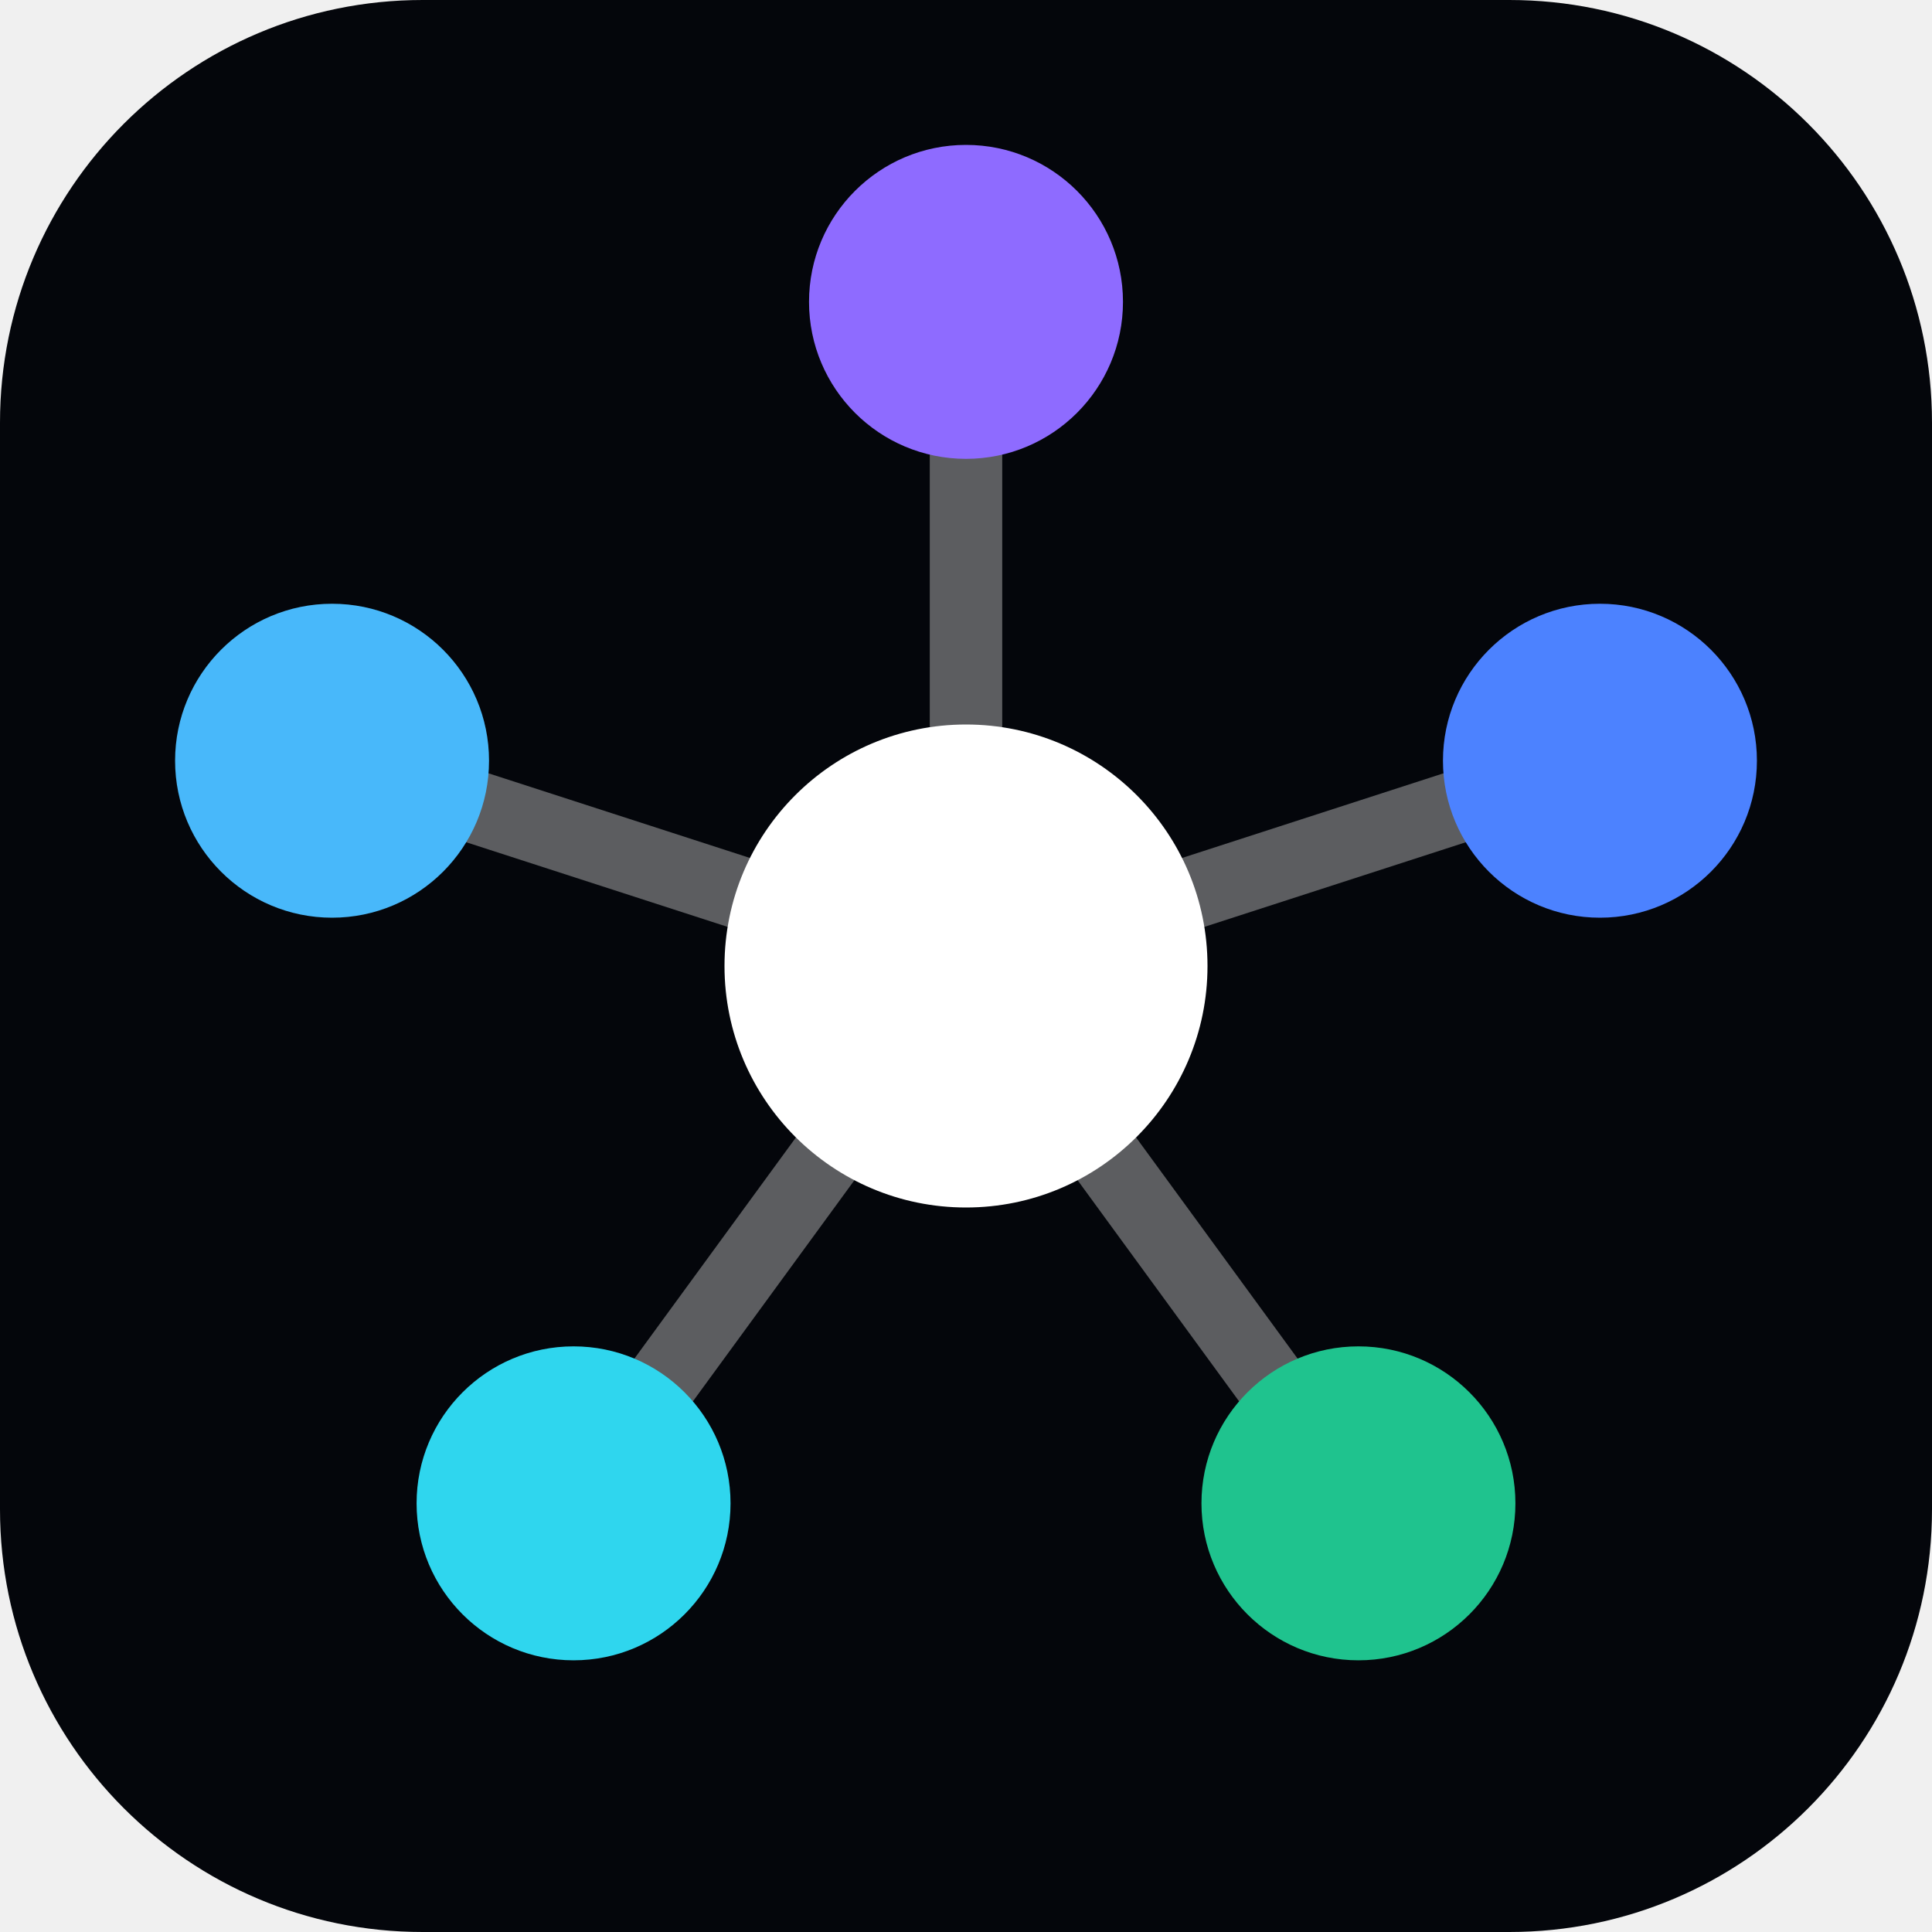
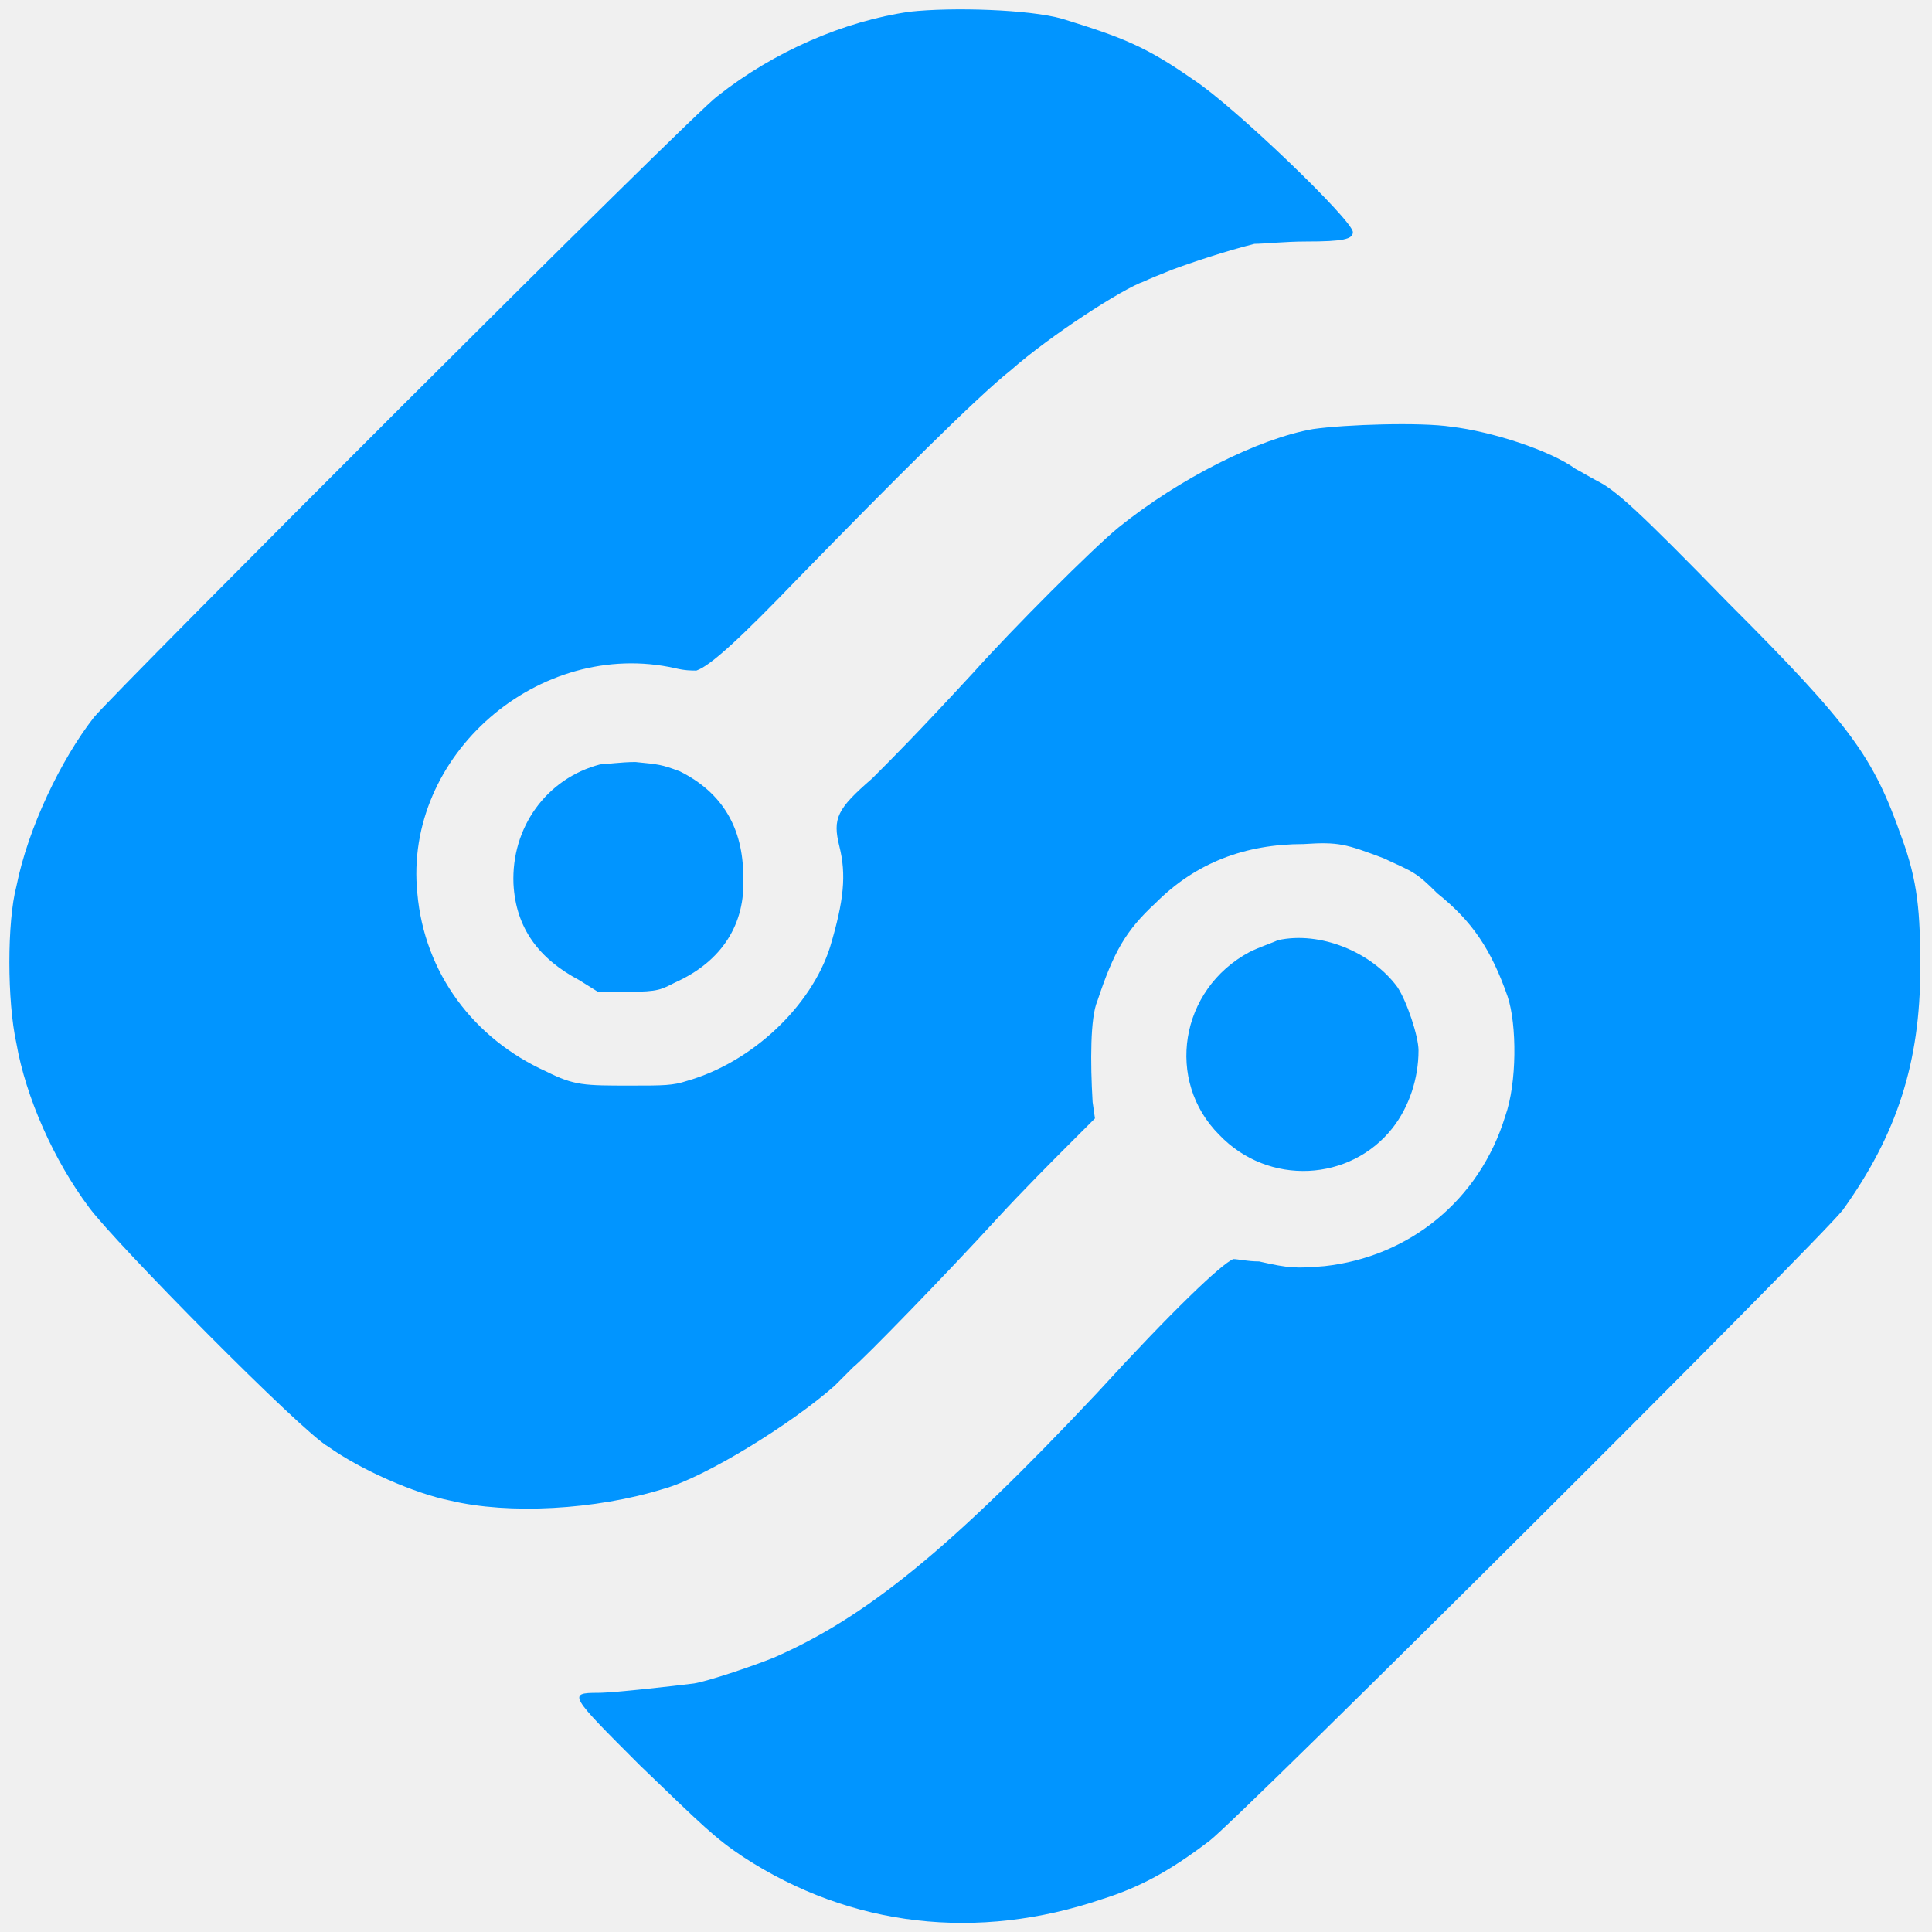
- <svg xmlns="http://www.w3.org/2000/svg" viewBox="0 0 32 32">
-   <rect width="32" height="32" rx="7" fill="#04060b" />
-   <g stroke="#fff" stroke-opacity=".35" stroke-width="1.2">
-     <line x1="16" y1="16" x2="16" y2="5" />
-     <line x1="16" y1="16" x2="26.5" y2="12.6" />
-     <line x1="16" y1="16" x2="22.5" y2="24.9" />
-     <line x1="16" y1="16" x2="9.5" y2="24.9" />
-     <line x1="16" y1="16" x2="5.5" y2="12.6" />
-   </g>
-   <circle cx="16" cy="5" r="2.6" fill="#8e6bff" />
-   <circle cx="26.5" cy="12.6" r="2.6" fill="#4c82ff" />
-   <circle cx="22.5" cy="24.9" r="2.6" fill="#1fc38e" />
-   <circle cx="9.5" cy="24.9" r="2.6" fill="#2fd6ee" />
-   <circle cx="5.5" cy="12.6" r="2.6" fill="#48b8fa" />
-   <circle cx="16" cy="16" r="4" fill="#fff" />
+ <svg xmlns="http://www.w3.org/2000/svg" viewBox="96 114 824 824">
+   <path fill="#0195FF" fill-rule="evenodd" d="M 484 119 C 456 123 426 136 402 155 C 392 162 145 409 136 420 C 122 438 108 467 103 492 C 99 507 99 541 103 559 C 107 582 119 609 134 629 C 145 644 225 725 236 731 C 250 741 273 751 288 754 C 313 760 350 758 379 749 C 397 744 434 721 452 705 C 455 702 459 698 460 697 C 464 694 500 657 521 634 C 532 622 546 608 552 602 L 563 591 562 584 C 561 567 561 548 564 541 C 571 520 576 511 589 499 C 606 482 627 474 652 474 C 667 473 670 474 686 480 C 699 486 700 486 709 495 C 724 507 732 519 739 539 C 743 551 743 576 738 590 C 727 626 697 650 661 654 C 649 655 646 655 633 652 C 628 652 624 651 622 651 C 617 653 596 673 564 708 C 501 775 465 804 426 821 C 416 825 398 831 392 832 C 384 833 358 836 351 836 C 338 836 339 837 369 867 C 396 893 401 898 413 906 C 459 936 513 942 566 924 C 582 919 595 912 612 899 C 625 889 872 643 882 630 C 905 598 915 567 915 527 C 915 503 914 490 907 471 C 895 437 886 424 833 371 C 794 331 785 323 777 319 C 775 318 770 315 768 314 C 757 306 732 298 715 296 C 702 294 670 295 656 297 C 633 301 599 318 573 339 C 562 348 528 382 511 401 C 487 427 477 437 468 446 C 453 459 451 463 454 475 C 457 487 456 498 450 518 C 442 543 417 567 389 575 C 383 577 379 577 365 577 C 345 577 341 577 329 571 C 298 557 277 529 274 495 C 268 436 326 386 384 399 C 388 400 391 400 393 400 C 399 398 412 386 437 360 C 476 320 513 283 527 272 C 544 257 575 237 584 234 C 586 233 591 231 596 229 C 604 226 619 221 631 218 C 635 218 644 217 653 217 C 669 217 673 216 673 213 C 673 208 622 159 605 148 C 585 134 575 130 549 122 C 535 118 502 117 484 119 M 352 440 C 329 446 314 467 315 491 C 316 510 326 523 343 532 L 351 537 364 537 C 377 537 378 536 384 533 C 404 524 414 508 413 488 C 413 467 404 452 386 443 C 378 440 377 440 367 439 C 361 439 354 440 352 440 M 641 515 C 639 516 633 518 629 520 C 599 536 593 575 616 598 C 637 620 672 618 690 595 C 697 586 701 574 701 562 C 701 556 696 541 692 535 C 681 520 659 511 641 515" />
</svg>
